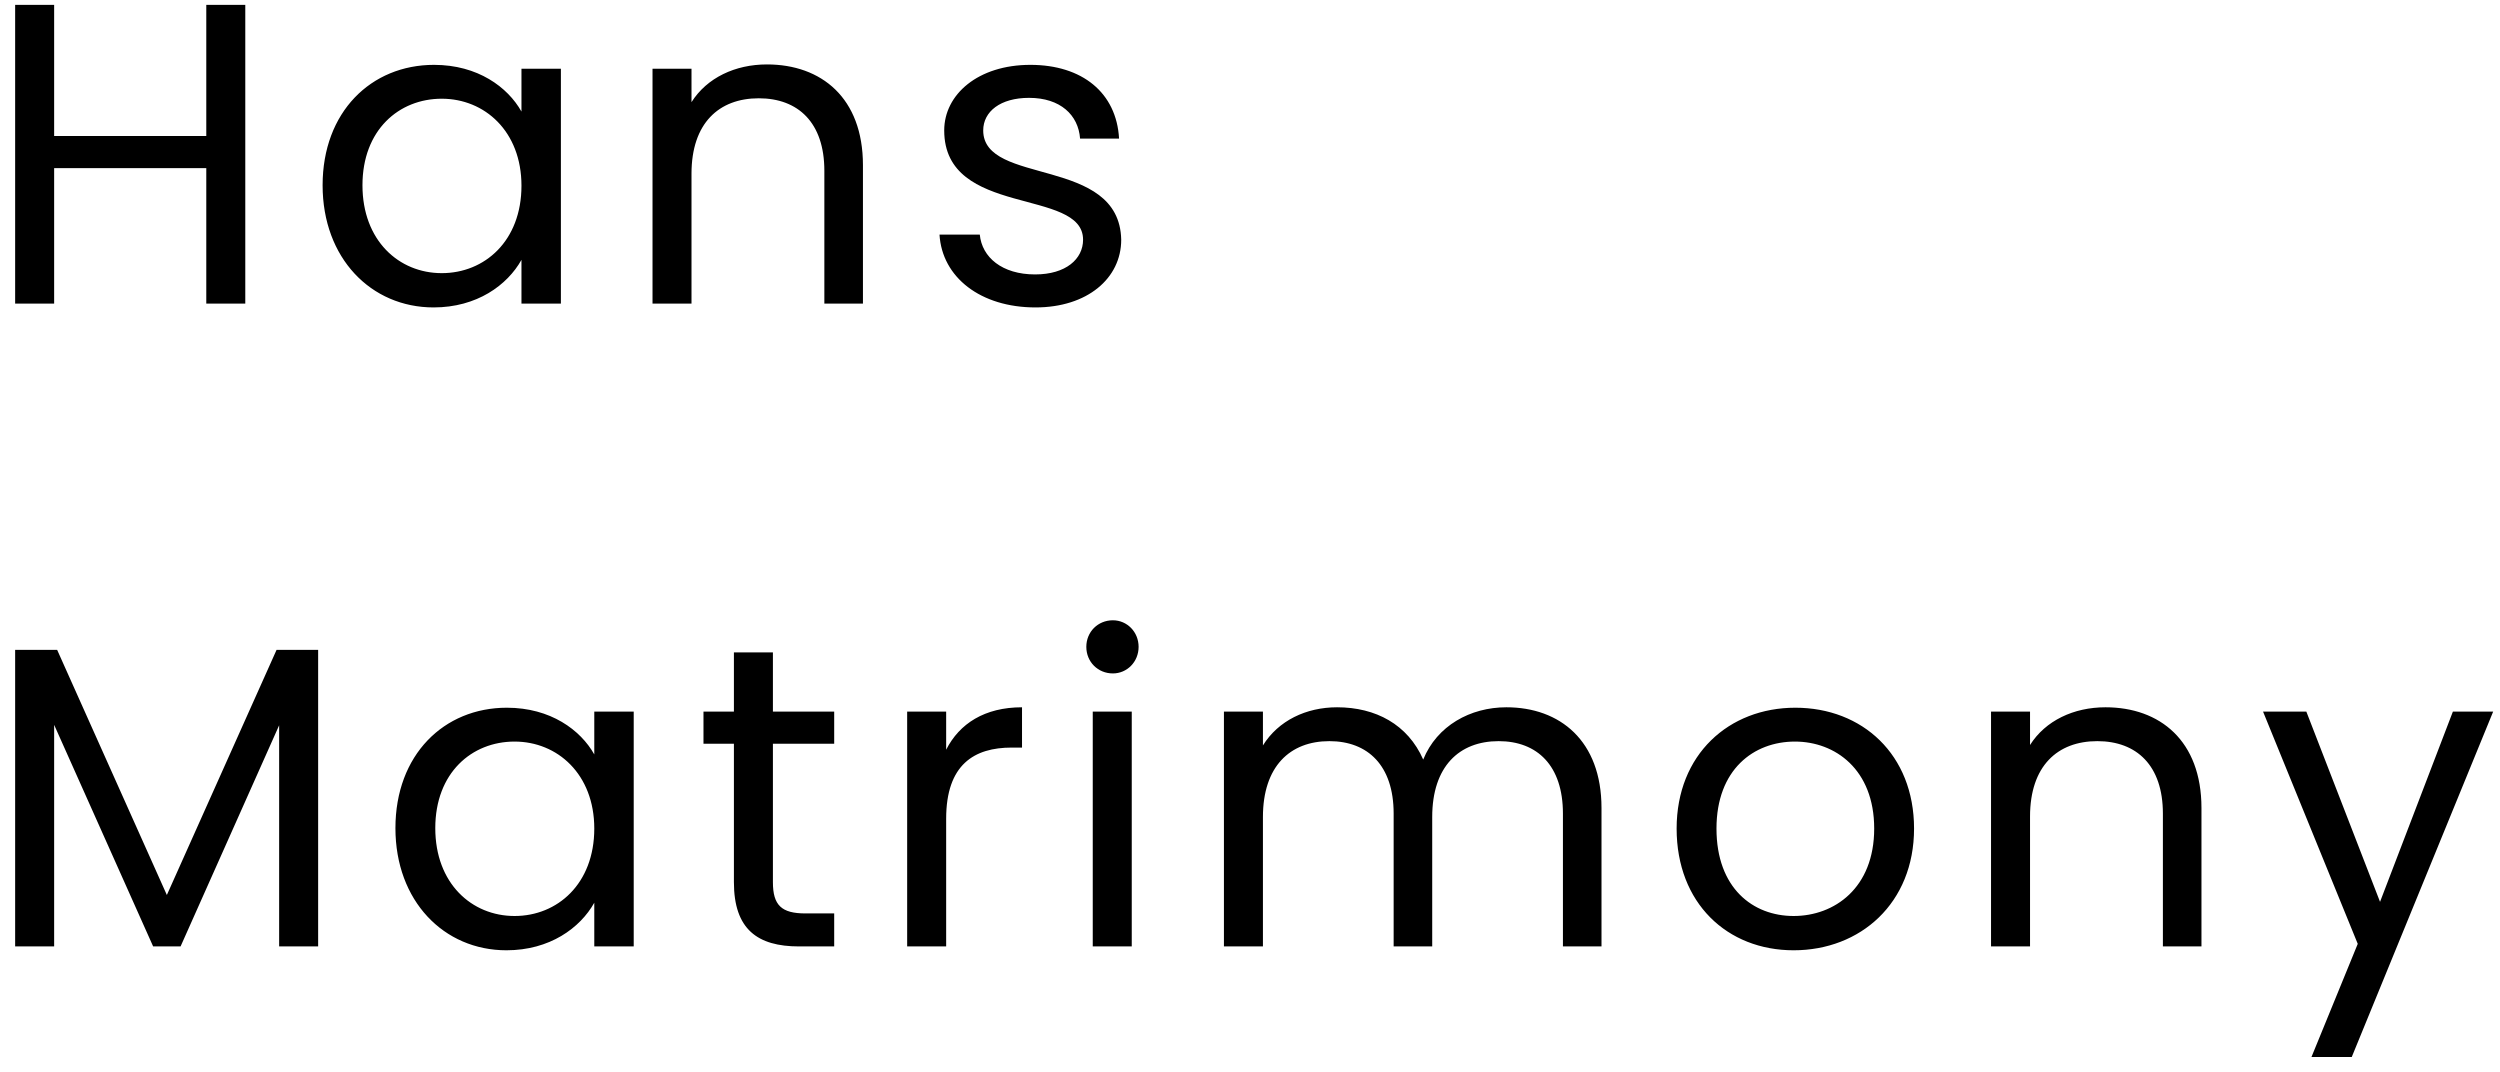
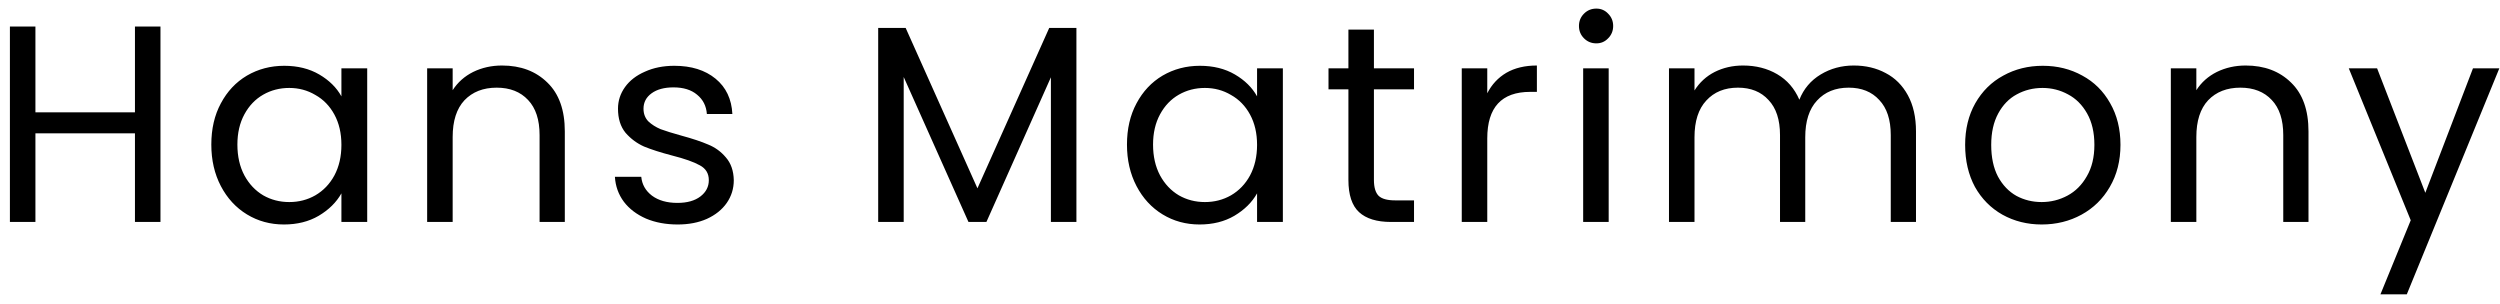
- <svg xmlns="http://www.w3.org/2000/svg" width="140" height="60" viewBox="0 0 140 60" fill="none">
-   <path d="M11.552 17H13.736V0.272H11.552V7.616H3.032V0.272H0.848V17H3.032V9.416H11.552V17ZM18.066 10.376C18.066 14.456 20.778 17.216 24.282 17.216C26.706 17.216 28.41 15.968 29.202 14.552V17H31.41V3.848H29.202V6.248C28.434 4.88 26.754 3.632 24.306 3.632C20.778 3.632 18.066 6.272 18.066 10.376ZM29.202 10.4C29.202 13.496 27.138 15.296 24.738 15.296C22.338 15.296 20.298 13.472 20.298 10.376C20.298 7.28 22.338 5.528 24.738 5.528C27.138 5.528 29.202 7.352 29.202 10.4ZM46.164 17H48.325V9.248C48.325 5.48 45.996 3.608 42.949 3.608C41.172 3.608 39.589 4.352 38.724 5.72V3.848H36.541V17H38.724V9.728C38.724 6.896 40.261 5.504 42.492 5.504C44.7 5.504 46.164 6.872 46.164 9.56V17ZM62.788 13.424C62.692 8.72 55.06 10.424 55.06 7.304C55.06 6.248 56.02 5.48 57.628 5.48C59.38 5.48 60.388 6.44 60.484 7.76H62.668C62.524 5.192 60.604 3.632 57.7 3.632C54.772 3.632 52.876 5.288 52.876 7.304C52.876 12.2 60.652 10.496 60.652 13.424C60.652 14.504 59.692 15.368 57.964 15.368C56.116 15.368 54.988 14.408 54.868 13.136H52.612C52.756 15.536 54.916 17.216 57.988 17.216C60.892 17.216 62.788 15.584 62.788 13.424ZM0.848 53H3.032V40.592L8.576 53H10.112L15.632 40.616V53H17.816V36.392H15.488L9.344 50.12L3.2 36.392H0.848V53ZM22.144 46.376C22.144 50.456 24.856 53.216 28.36 53.216C30.784 53.216 32.488 51.968 33.28 50.552V53H35.488V39.848H33.28V42.248C32.512 40.88 30.832 39.632 28.384 39.632C24.856 39.632 22.144 42.272 22.144 46.376ZM33.28 46.4C33.28 49.496 31.216 51.296 28.816 51.296C26.416 51.296 24.376 49.472 24.376 46.376C24.376 43.28 26.416 41.528 28.816 41.528C31.216 41.528 33.28 43.352 33.28 46.4ZM41.099 49.4C41.099 52.04 42.419 53 44.747 53H46.715V51.152H45.107C43.763 51.152 43.283 50.696 43.283 49.4V41.648H46.715V39.848H43.283V36.536H41.099V39.848H39.395V41.648H41.099V49.4ZM52.985 45.848C52.985 42.8 54.569 41.864 56.657 41.864H57.233V39.608C55.145 39.608 53.729 40.52 52.985 41.984V39.848H50.801V53H52.985V45.848ZM61.194 53H63.378V39.848H61.194V53ZM62.322 37.712C63.114 37.712 63.762 37.064 63.762 36.224C63.762 35.384 63.114 34.736 62.322 34.736C61.482 34.736 60.834 35.384 60.834 36.224C60.834 37.064 61.482 37.712 62.322 37.712ZM87.524 53H89.684V45.248C89.684 41.48 87.356 39.608 84.356 39.608C82.34 39.608 80.468 40.64 79.7 42.536C78.836 40.568 77.036 39.608 74.876 39.608C73.148 39.608 71.588 40.352 70.724 41.744V39.848H68.54V53H70.724V45.752C70.724 42.92 72.236 41.504 74.444 41.504C76.604 41.504 78.044 42.872 78.044 45.56V53H80.204V45.752C80.204 42.92 81.716 41.504 83.924 41.504C86.084 41.504 87.524 42.872 87.524 45.56V53ZM107.187 46.4C107.187 42.248 104.283 39.632 100.539 39.632C96.819 39.632 93.891 42.248 93.891 46.4C93.891 50.576 96.723 53.216 100.443 53.216C104.187 53.216 107.187 50.576 107.187 46.4ZM96.123 46.4C96.123 43.088 98.211 41.528 100.515 41.528C102.771 41.528 104.955 43.088 104.955 46.4C104.955 49.736 102.723 51.296 100.443 51.296C98.163 51.296 96.123 49.736 96.123 46.4ZM121.122 53H123.282V45.248C123.282 41.48 120.954 39.608 117.906 39.608C116.13 39.608 114.546 40.352 113.682 41.72V39.848H111.498V53H113.682V45.728C113.682 42.896 115.218 41.504 117.45 41.504C119.658 41.504 121.122 42.872 121.122 45.56V53ZM133.282 50.504L129.154 39.848H126.73L132.034 52.856L129.442 59.192H131.698L139.618 39.848H137.362L133.282 50.504Z" fill="black" />
+ <svg xmlns="http://www.w3.org/2000/svg" width="214" height="26" viewBox="0 0 214 26" fill="none">
+   <path d="M13.736 2.272V19H11.552V11.416H3.032V19H0.848V2.272H3.032V9.616H11.552V2.272H13.736ZM18.089 12.376C18.089 11.032 18.361 9.856 18.905 8.848C19.449 7.824 20.193 7.032 21.137 6.472C22.097 5.912 23.161 5.632 24.329 5.632C25.481 5.632 26.481 5.88 27.329 6.376C28.177 6.872 28.809 7.496 29.225 8.248V5.848H31.433V19H29.225V16.552C28.793 17.32 28.145 17.96 27.281 18.472C26.433 18.968 25.441 19.216 24.305 19.216C23.137 19.216 22.081 18.928 21.137 18.352C20.193 17.776 19.449 16.968 18.905 15.928C18.361 14.888 18.089 13.704 18.089 12.376ZM29.225 12.4C29.225 11.408 29.025 10.544 28.625 9.808C28.225 9.072 27.681 8.512 26.993 8.128C26.321 7.728 25.577 7.528 24.761 7.528C23.945 7.528 23.201 7.72 22.529 8.104C21.857 8.488 21.321 9.048 20.921 9.784C20.521 10.52 20.321 11.384 20.321 12.376C20.321 13.384 20.521 14.264 20.921 15.016C21.321 15.752 21.857 16.32 22.529 16.72C23.201 17.104 23.945 17.296 24.761 17.296C25.577 17.296 26.321 17.104 26.993 16.72C27.681 16.32 28.225 15.752 28.625 15.016C29.025 14.264 29.225 13.392 29.225 12.4ZM42.972 5.608C44.572 5.608 45.868 6.096 46.86 7.072C47.852 8.032 48.348 9.424 48.348 11.248V19H46.188V11.56C46.188 10.248 45.86 9.248 45.204 8.56C44.548 7.856 43.652 7.504 42.516 7.504C41.364 7.504 40.444 7.864 39.756 8.584C39.084 9.304 38.748 10.352 38.748 11.728V19H36.564V5.848H38.748V7.72C39.18 7.048 39.764 6.528 40.5 6.16C41.252 5.792 42.076 5.608 42.972 5.608ZM58.011 19.216C57.004 19.216 56.099 19.048 55.3 18.712C54.499 18.36 53.867 17.88 53.404 17.272C52.94 16.648 52.684 15.936 52.636 15.136H54.892C54.956 15.792 55.26 16.328 55.803 16.744C56.364 17.16 57.092 17.368 57.987 17.368C58.819 17.368 59.475 17.184 59.956 16.816C60.435 16.448 60.675 15.984 60.675 15.424C60.675 14.848 60.419 14.424 59.907 14.152C59.395 13.864 58.603 13.584 57.532 13.312C56.556 13.056 55.755 12.8 55.132 12.544C54.523 12.272 53.995 11.88 53.547 11.368C53.115 10.84 52.9 10.152 52.9 9.304C52.9 8.632 53.099 8.016 53.499 7.456C53.9 6.896 54.468 6.456 55.203 6.136C55.94 5.8 56.779 5.632 57.724 5.632C59.179 5.632 60.355 6 61.252 6.736C62.148 7.472 62.627 8.48 62.691 9.76H60.508C60.459 9.072 60.179 8.52 59.667 8.104C59.172 7.688 58.499 7.48 57.651 7.48C56.867 7.48 56.243 7.648 55.779 7.984C55.316 8.32 55.084 8.76 55.084 9.304C55.084 9.736 55.219 10.096 55.492 10.384C55.779 10.656 56.132 10.88 56.547 11.056C56.98 11.216 57.572 11.4 58.324 11.608C59.267 11.864 60.035 12.12 60.627 12.376C61.219 12.616 61.724 12.984 62.139 13.48C62.572 13.976 62.795 14.624 62.812 15.424C62.812 16.144 62.611 16.792 62.212 17.368C61.812 17.944 61.243 18.4 60.508 18.736C59.788 19.056 58.956 19.216 58.011 19.216ZM92.141 2.392V19H89.957V6.616L84.437 19H82.901L77.357 6.592V19H75.173V2.392H77.525L83.669 16.12L89.813 2.392H92.141ZM96.469 12.376C96.469 11.032 96.741 9.856 97.285 8.848C97.829 7.824 98.573 7.032 99.517 6.472C100.477 5.912 101.541 5.632 102.709 5.632C103.861 5.632 104.861 5.88 105.709 6.376C106.557 6.872 107.189 7.496 107.605 8.248V5.848H109.813V19H107.605V16.552C107.173 17.32 106.525 17.96 105.661 18.472C104.813 18.968 103.821 19.216 102.685 19.216C101.517 19.216 100.461 18.928 99.517 18.352C98.573 17.776 97.829 16.968 97.285 15.928C96.741 14.888 96.469 13.704 96.469 12.376ZM107.605 12.4C107.605 11.408 107.405 10.544 107.005 9.808C106.605 9.072 106.061 8.512 105.373 8.128C104.701 7.728 103.957 7.528 103.141 7.528C102.325 7.528 101.581 7.72 100.909 8.104C100.237 8.488 99.701 9.048 99.301 9.784C98.901 10.52 98.701 11.384 98.701 12.376C98.701 13.384 98.901 14.264 99.301 15.016C99.701 15.752 100.237 16.32 100.909 16.72C101.581 17.104 102.325 17.296 103.141 17.296C103.957 17.296 104.701 17.104 105.373 16.72C106.061 16.32 106.605 15.752 107.005 15.016C107.405 14.264 107.605 13.392 107.605 12.4ZM117.608 7.648V15.4C117.608 16.04 117.744 16.496 118.016 16.768C118.288 17.024 118.76 17.152 119.432 17.152H121.04V19H119.072C117.856 19 116.944 18.72 116.336 18.16C115.728 17.6 115.424 16.68 115.424 15.4V7.648H113.72V5.848H115.424V2.536H117.608V5.848H121.04V7.648H117.608ZM127.31 7.984C127.694 7.232 128.238 6.648 128.942 6.232C129.662 5.816 130.534 5.608 131.558 5.608V7.864H130.982C128.534 7.864 127.31 9.192 127.31 11.848V19H125.126V5.848H127.31V7.984ZM136.647 3.712C136.231 3.712 135.879 3.568 135.591 3.28C135.303 2.992 135.159 2.64 135.159 2.224C135.159 1.808 135.303 1.456 135.591 1.168C135.879 0.88 136.231 0.736 136.647 0.736C137.047 0.736 137.383 0.88 137.655 1.168C137.943 1.456 138.087 1.808 138.087 2.224C138.087 2.64 137.943 2.992 137.655 3.28C137.383 3.568 137.047 3.712 136.647 3.712ZM137.703 5.848V19H135.519V5.848H137.703ZM158.681 5.608C159.705 5.608 160.617 5.824 161.417 6.256C162.217 6.672 162.849 7.304 163.313 8.152C163.777 9 164.009 10.032 164.009 11.248V19H161.849V11.56C161.849 10.248 161.521 9.248 160.865 8.56C160.225 7.856 159.353 7.504 158.249 7.504C157.113 7.504 156.209 7.872 155.537 8.608C154.865 9.328 154.529 10.376 154.529 11.752V19H152.369V11.56C152.369 10.248 152.041 9.248 151.385 8.56C150.745 7.856 149.873 7.504 148.769 7.504C147.633 7.504 146.729 7.872 146.057 8.608C145.385 9.328 145.049 10.376 145.049 11.752V19H142.865V5.848H145.049V7.744C145.481 7.056 146.057 6.528 146.777 6.16C147.513 5.792 148.321 5.608 149.201 5.608C150.305 5.608 151.281 5.856 152.129 6.352C152.977 6.848 153.609 7.576 154.025 8.536C154.393 7.608 155.001 6.888 155.849 6.376C156.697 5.864 157.641 5.608 158.681 5.608ZM174.768 19.216C173.536 19.216 172.416 18.936 171.408 18.376C170.416 17.816 169.632 17.024 169.056 16C168.496 14.96 168.216 13.76 168.216 12.4C168.216 11.056 168.504 9.872 169.08 8.848C169.672 7.808 170.472 7.016 171.48 6.472C172.488 5.912 173.616 5.632 174.864 5.632C176.112 5.632 177.24 5.912 178.248 6.472C179.256 7.016 180.048 7.8 180.624 8.824C181.216 9.848 181.512 11.04 181.512 12.4C181.512 13.76 181.208 14.96 180.6 16C180.008 17.024 179.2 17.816 178.176 18.376C177.152 18.936 176.016 19.216 174.768 19.216ZM174.768 17.296C175.552 17.296 176.288 17.112 176.976 16.744C177.664 16.376 178.216 15.824 178.632 15.088C179.064 14.352 179.28 13.456 179.28 12.4C179.28 11.344 179.072 10.448 178.656 9.712C178.24 8.976 177.696 8.432 177.024 8.08C176.352 7.712 175.624 7.528 174.84 7.528C174.04 7.528 173.304 7.712 172.632 8.08C171.976 8.432 171.448 8.976 171.048 9.712C170.648 10.448 170.448 11.344 170.448 12.4C170.448 13.472 170.64 14.376 171.024 15.112C171.424 15.848 171.952 16.4 172.608 16.768C173.264 17.12 173.984 17.296 174.768 17.296ZM192.231 5.608C193.831 5.608 195.127 6.096 196.119 7.072C197.111 8.032 197.607 9.424 197.607 11.248V19H195.447V11.56C195.447 10.248 195.119 9.248 194.463 8.56C193.807 7.856 192.911 7.504 191.775 7.504C190.623 7.504 189.703 7.864 189.015 8.584C188.343 9.304 188.007 10.352 188.007 11.728V19H185.823V5.848H188.007V7.72C188.439 7.048 189.023 6.528 189.759 6.16C190.511 5.792 191.335 5.608 192.231 5.608ZM213.943 5.848L206.023 25.192H203.767L206.359 18.856L201.055 5.848H203.479L207.607 16.504L211.687 5.848H213.943Z" fill="black" />
</svg>
